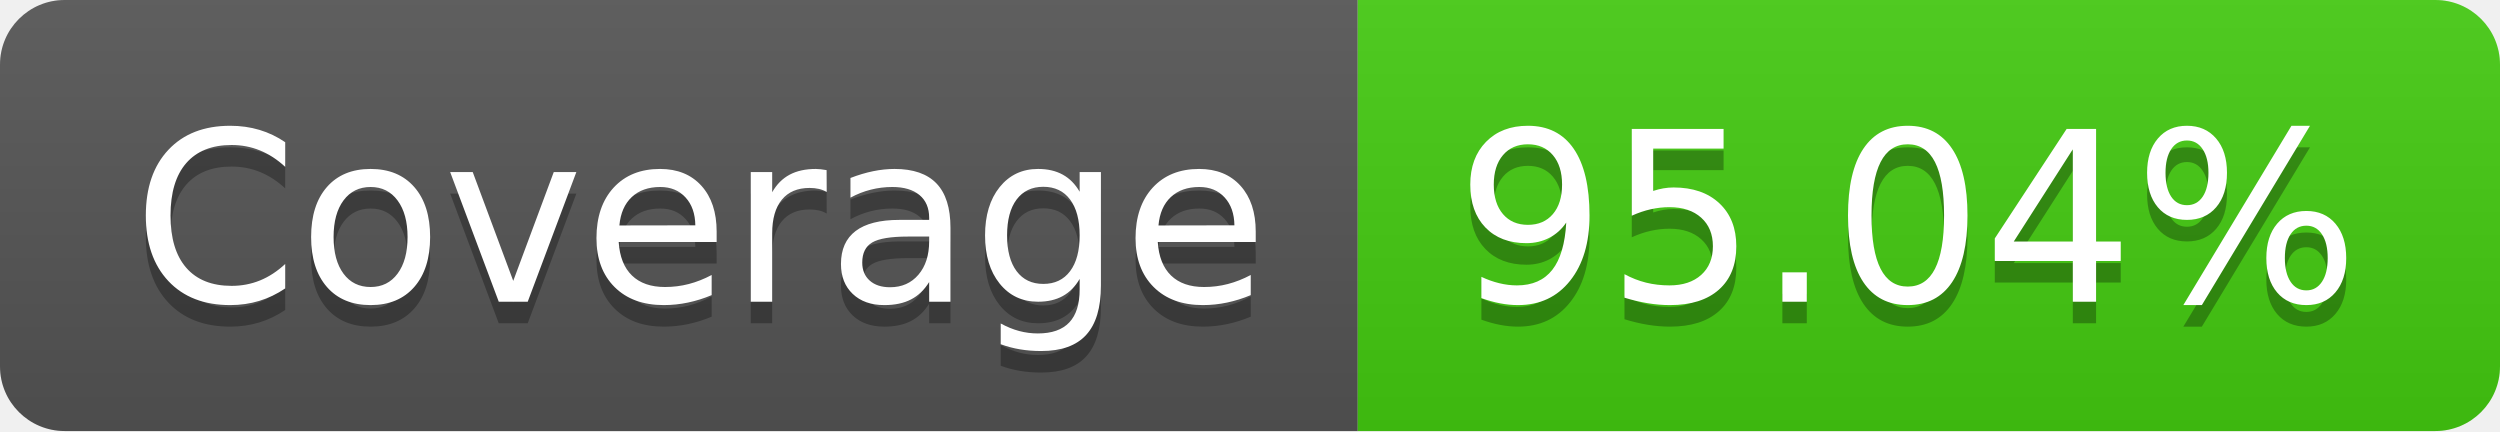
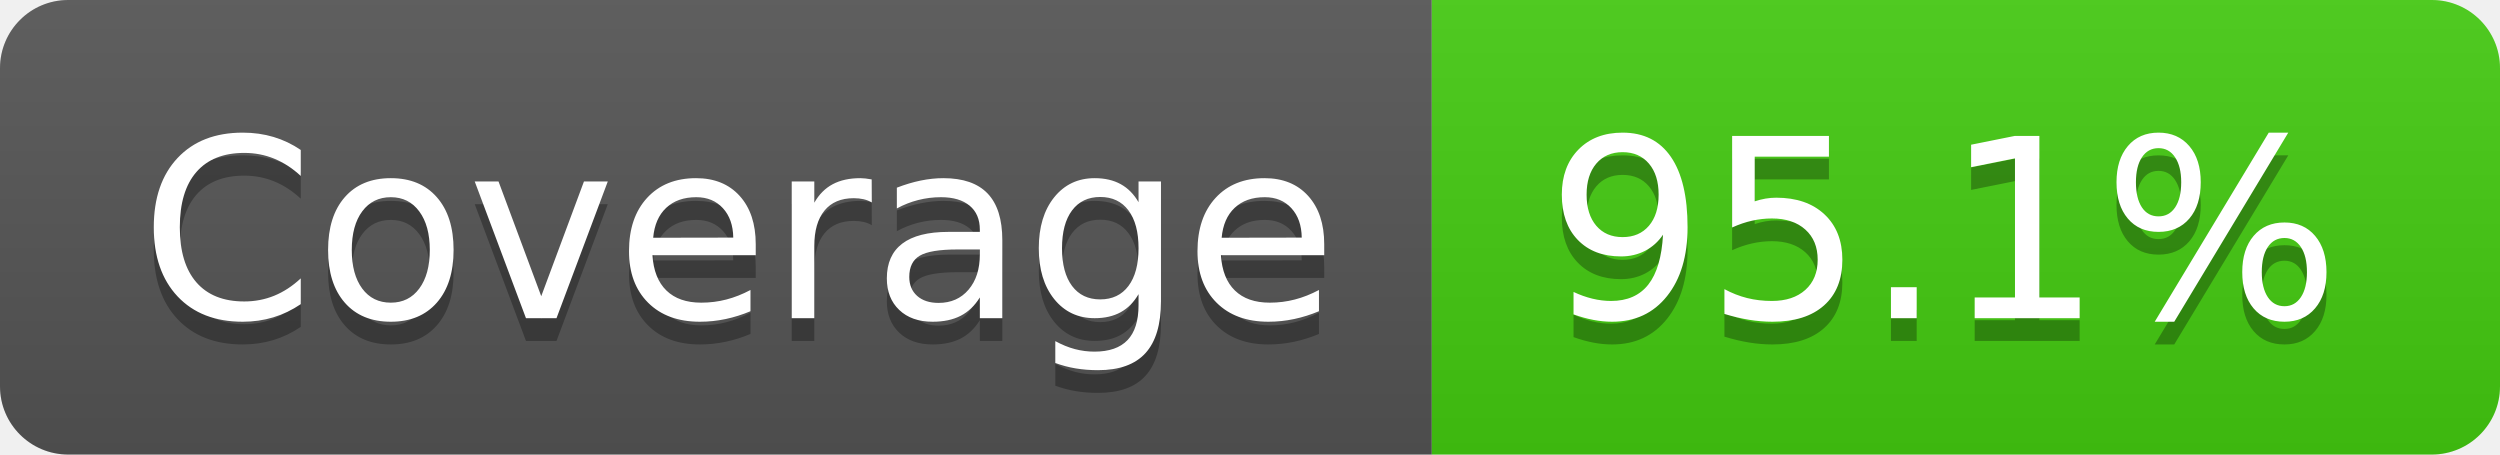
- <svg xmlns="http://www.w3.org/2000/svg" width="116" height="20">
+ <svg xmlns="http://www.w3.org/2000/svg" width="110" height="20">
  <linearGradient id="b" x2="0" y2="100%">
    <stop offset="0" stop-color="#bbb" stop-opacity=".1" />
    <stop offset="1" stop-opacity=".1" />
  </linearGradient>
  <clipPath id="a">
-     <rect width="116" height="20" rx="3" fill="#fff" />
+     <rect width="110" height="20" rx="3" fill="#fff" />
  </clipPath>
  <g clip-path="url(#a)">
    <path fill="#555" d="M0 0h63v20H0z" />
-     <path fill="#4c1" d="M63 0h53v20H63z" />
-     <path fill="url(#b)" d="M0 0h116v20H0z" />
+     <path fill="#4c1" d="M63 0h47v20H63z" />
+     <path fill="url(#b)" d="M0 0h110v20H0z" />
  </g>
  <g fill="#fff" text-anchor="middle" font-family="DejaVu Sans,Verdana,Geneva,sans-serif" font-size="110">
    <text x="325" y="150" fill="#010101" fill-opacity=".3" transform="scale(.1)" textLength="530">Coverage</text>
    <text x="325" y="140" transform="scale(.1)" textLength="530">Coverage</text>
-     <text x="885" y="150" fill="#010101" fill-opacity=".3" transform="scale(.1)" textLength="430">95.04%</text>
-     <text x="885" y="140" transform="scale(.1)" textLength="430">95.04%</text>
+     <text x="855" y="150" fill="#010101" fill-opacity=".3" transform="scale(.1)" textLength="370">95.1%</text>
+     <text x="855" y="140" transform="scale(.1)" textLength="370">95.1%</text>
  </g>
</svg>
